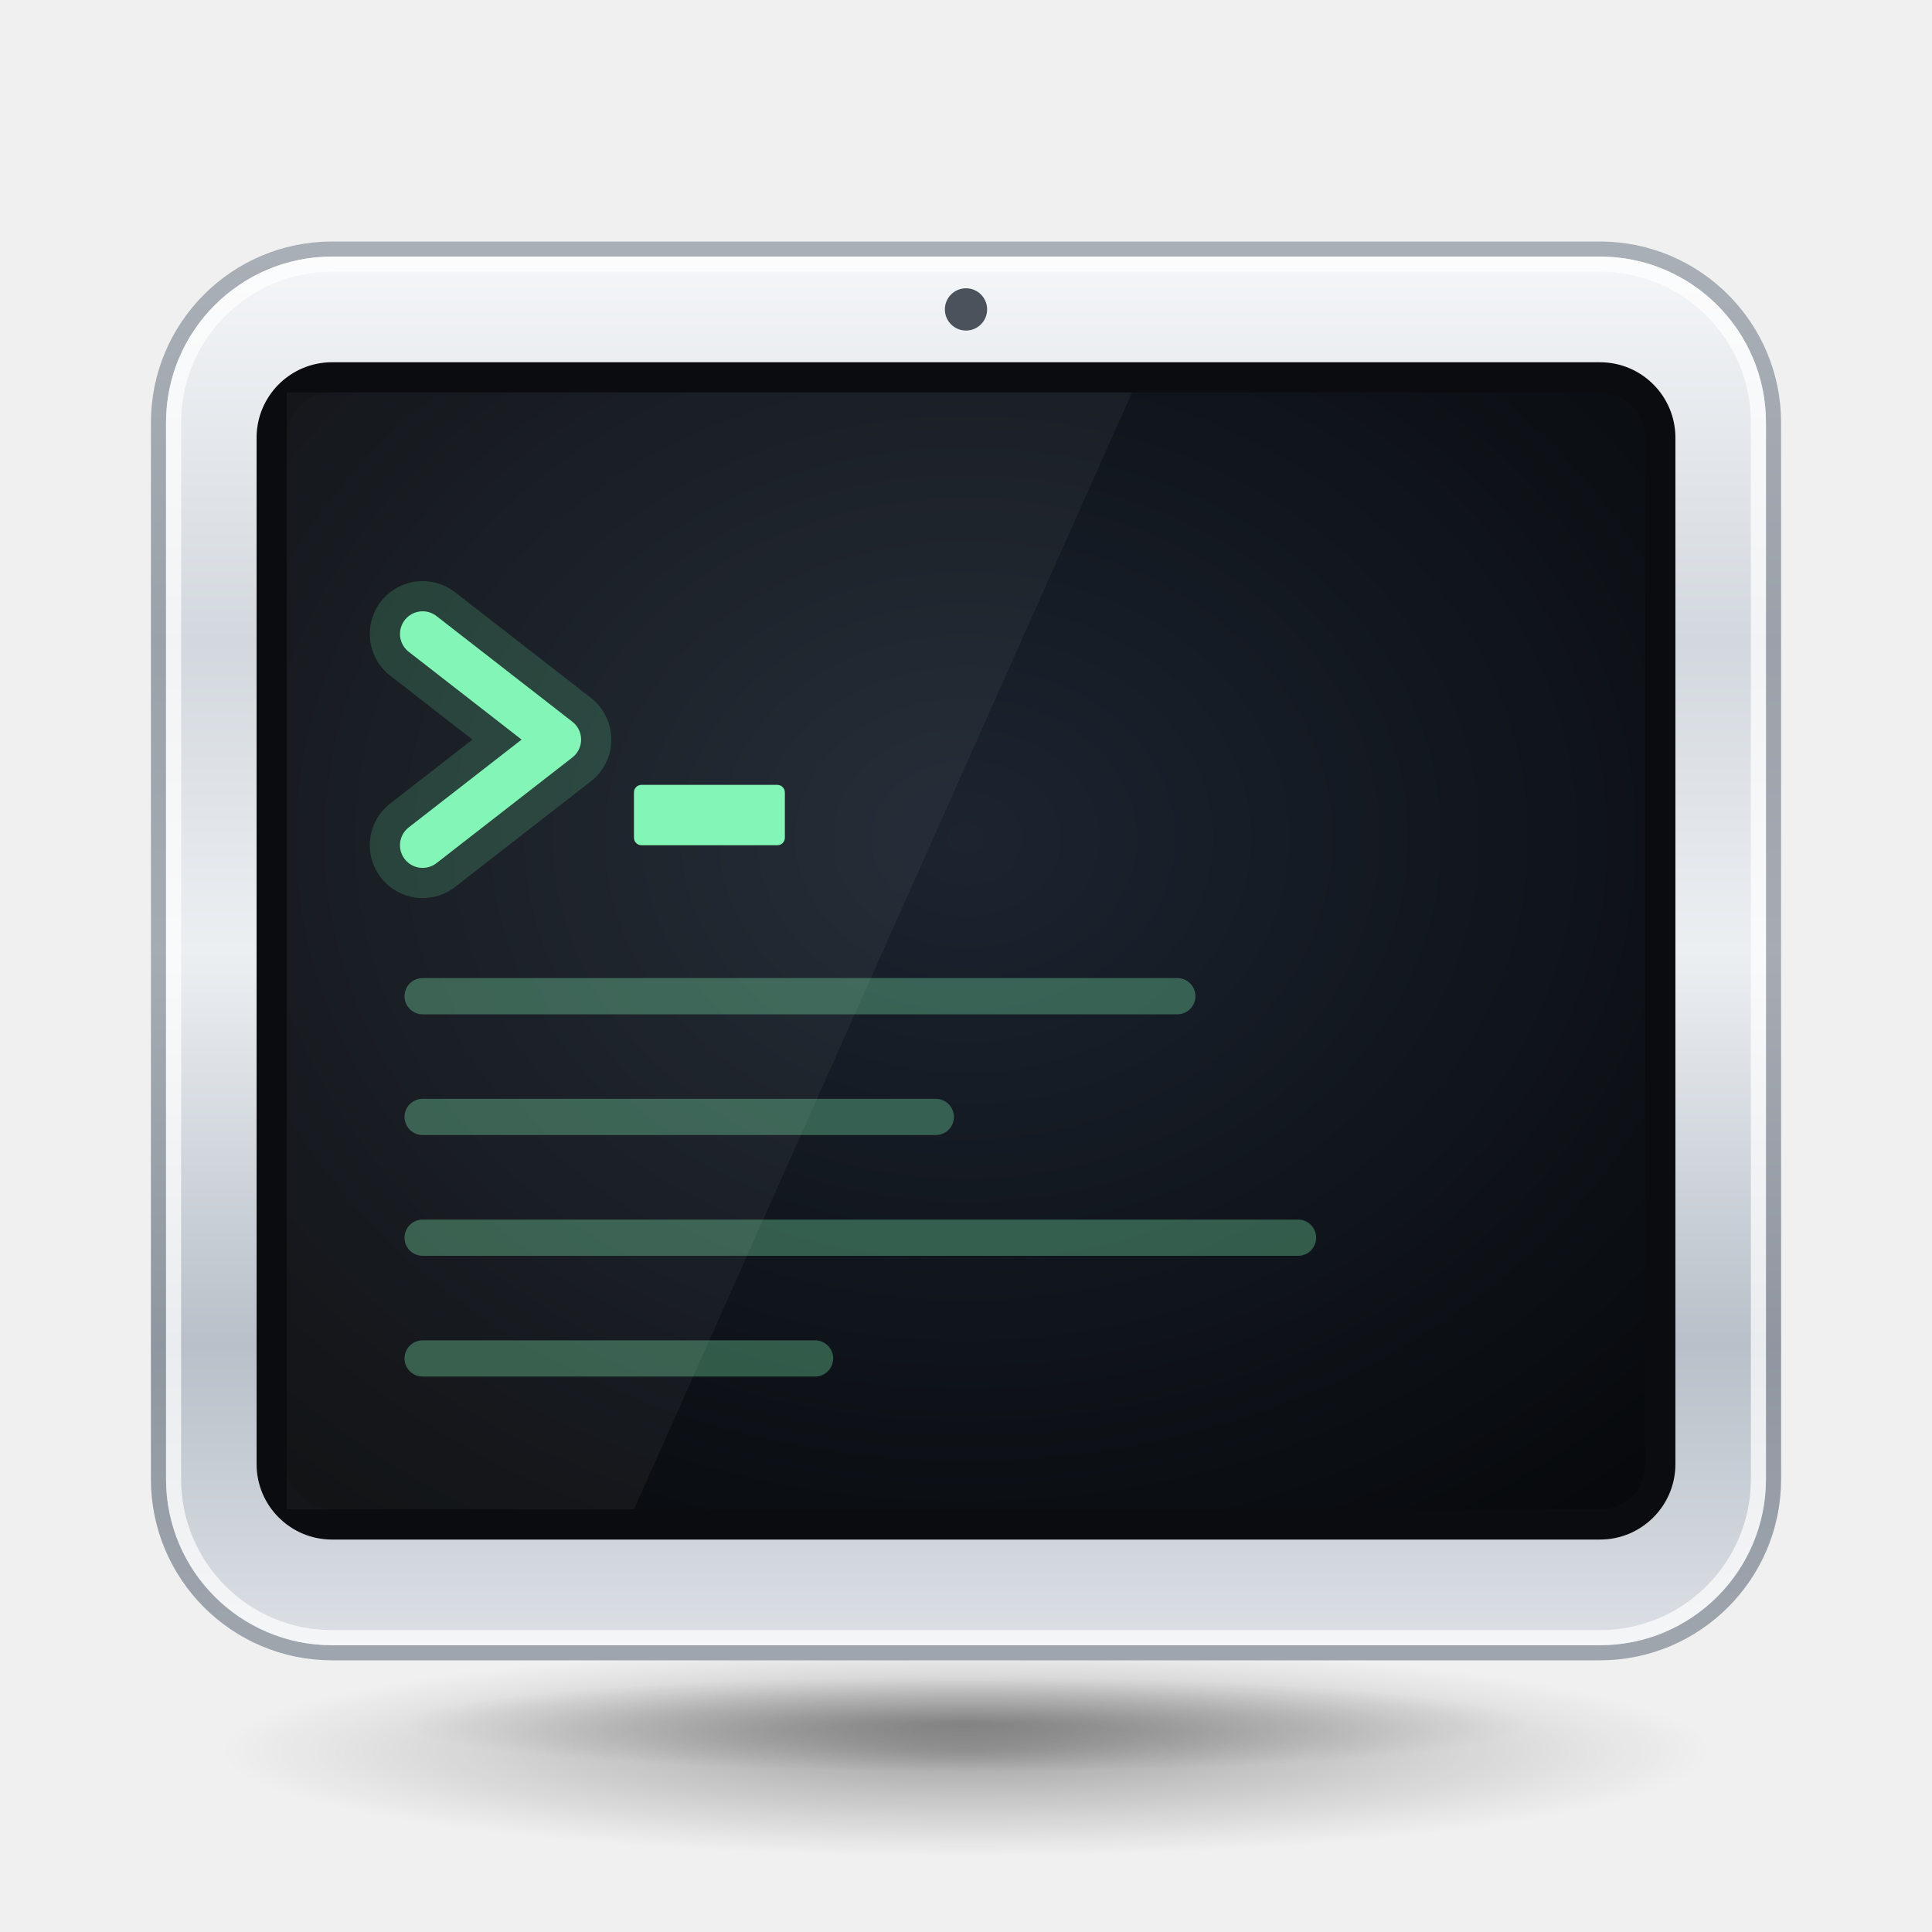
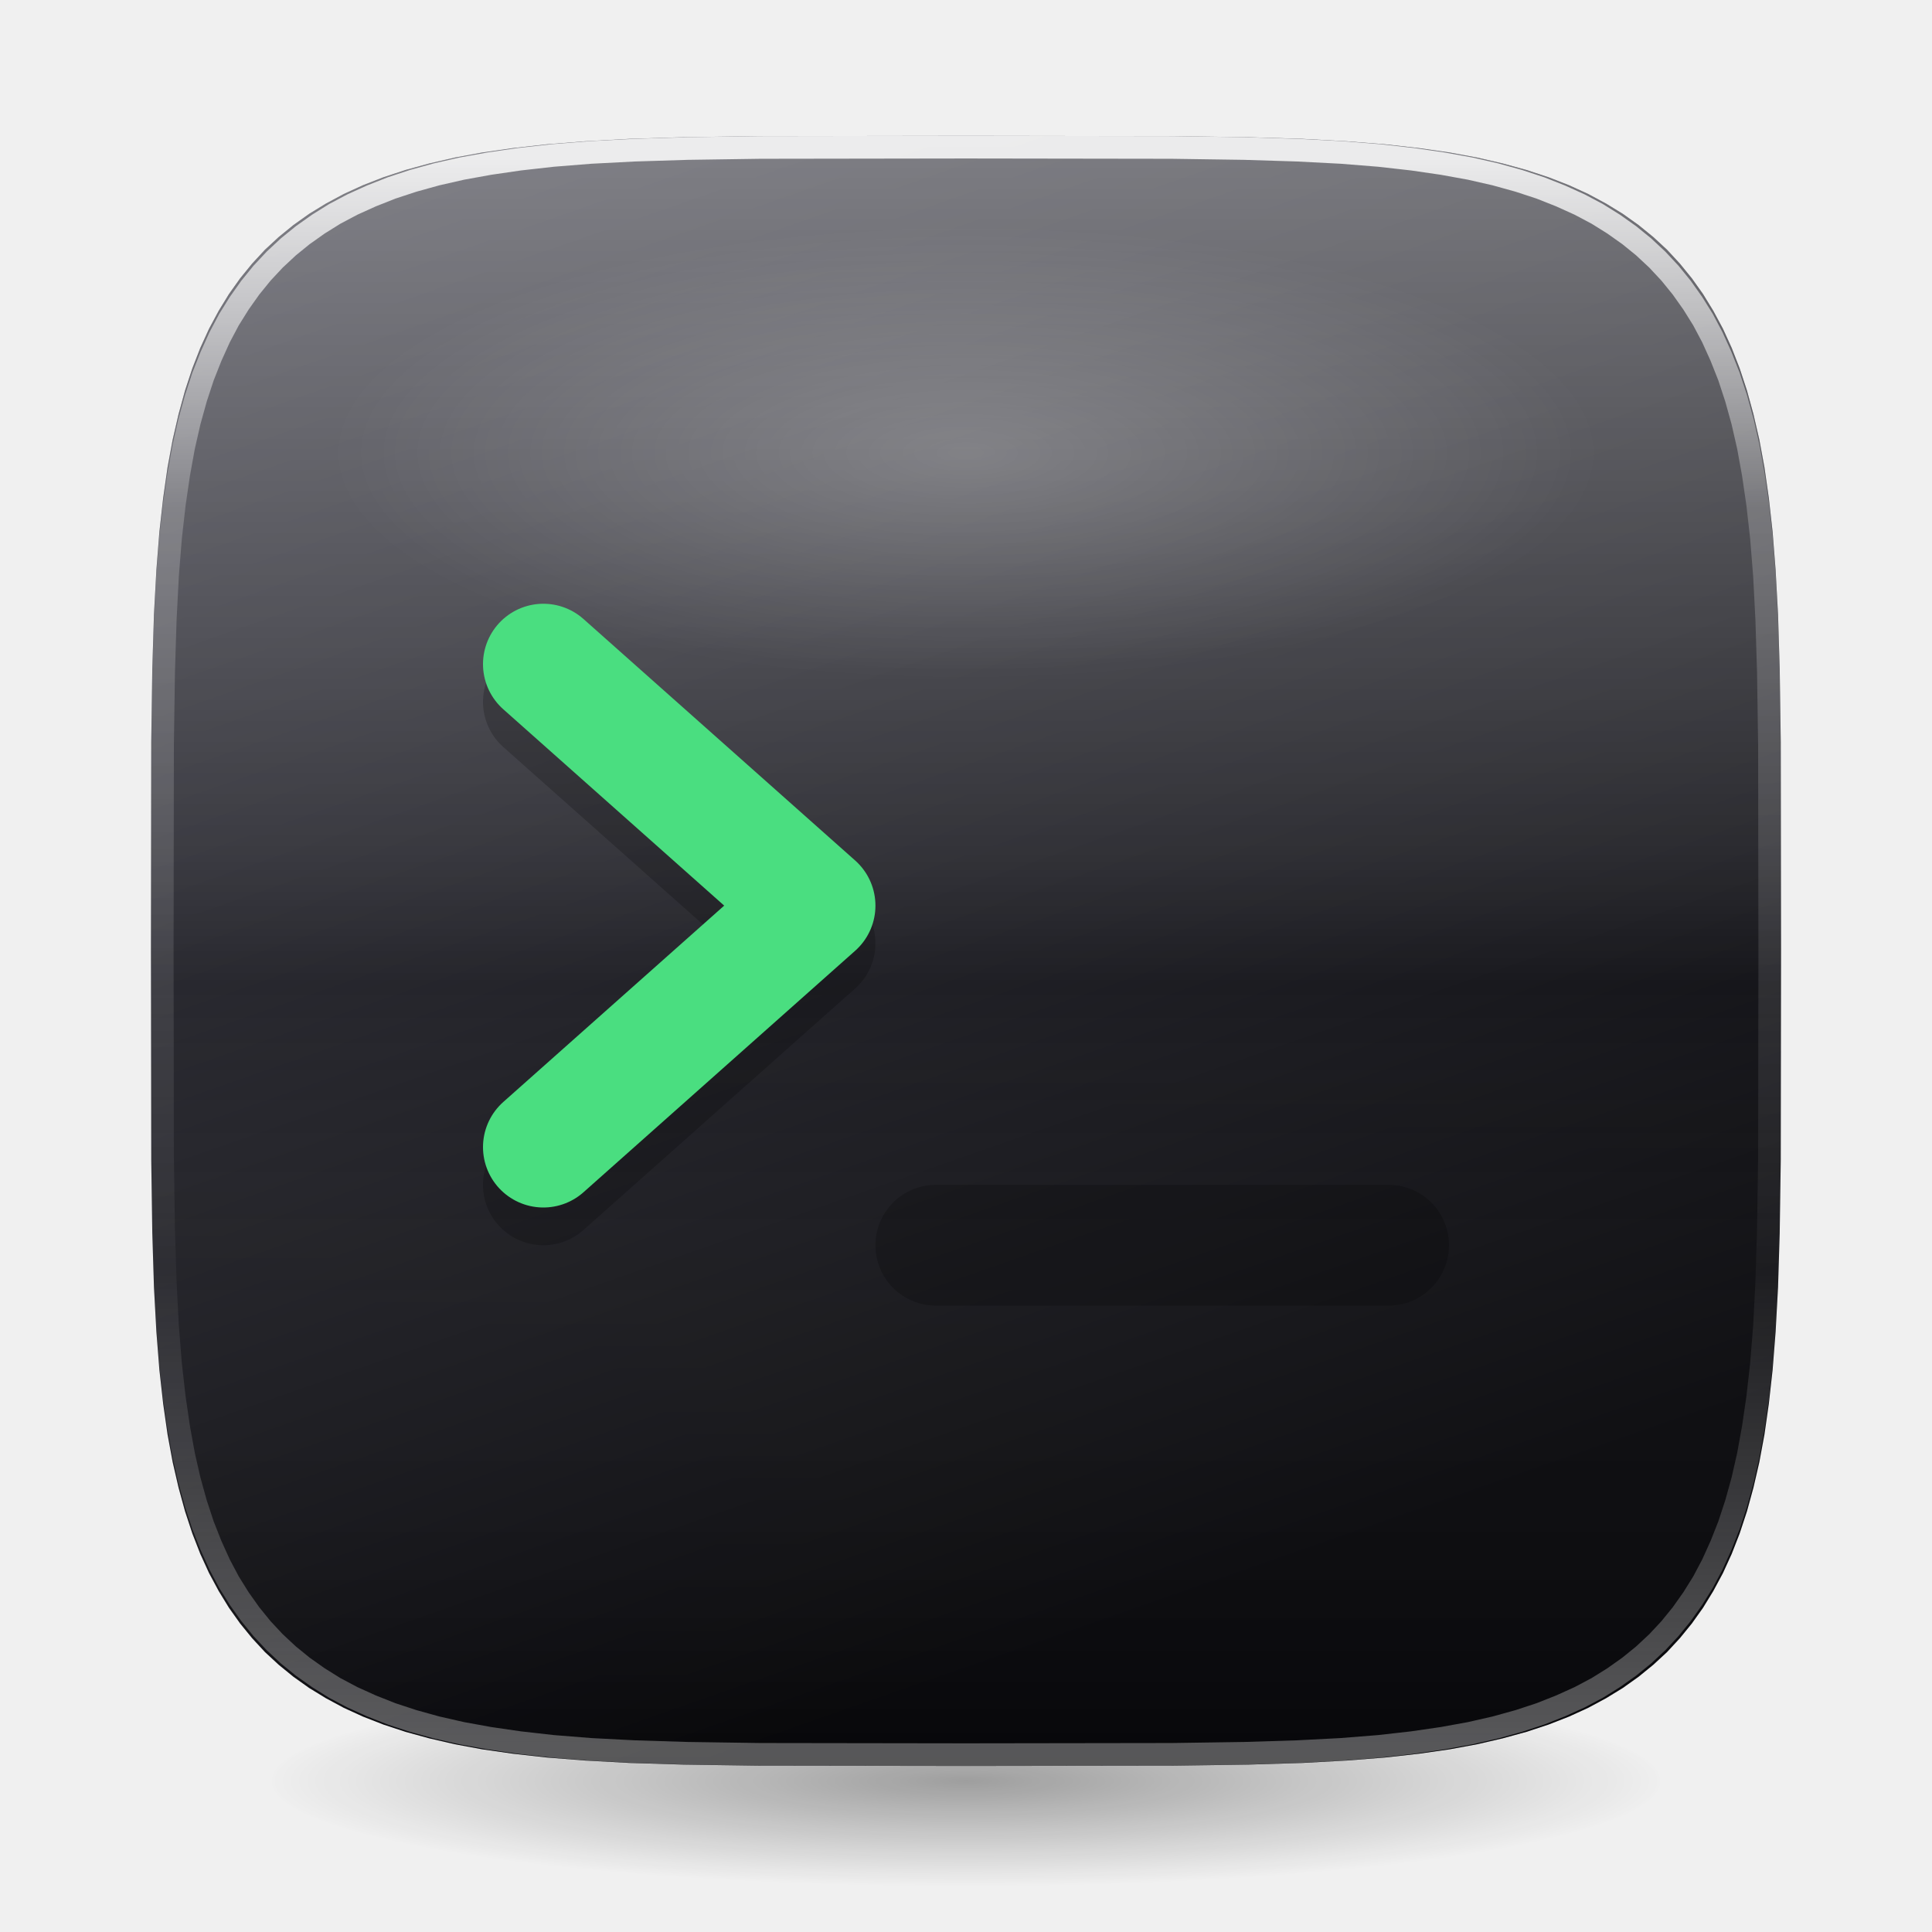
<svg xmlns="http://www.w3.org/2000/svg" viewBox="0 0 128 128" fill="none">
  <defs>
-     <radialGradient id="g1" cx="0.5" cy="0.5" r="0.5">
-       <stop offset="0" stop-color="#000000" stop-opacity="0.32" />
+     <radialGradient id="drop" cx="0.5" cy="0.5" r="0.5">
+       <stop offset="0" stop-color="#000000" stop-opacity="0.34" />
      <stop offset="1" stop-color="#000000" stop-opacity="0" />
    </radialGradient>
-     <radialGradient id="g2" cx="0.5" cy="0.5" r="0.5">
-       <stop offset="0" stop-color="#000000" stop-opacity="0.288" />
-       <stop offset="1" stop-color="#000000" stop-opacity="0" />
+     <linearGradient id="bg" x1="0" y1="0" x2="0.35" y2="1">
+       <stop offset="0" stop-color="#45454f" />
+       <stop offset="1" stop-color="#08080b" />
+     </linearGradient>
+     <linearGradient id="gloss" x1="0" y1="0" x2="0" y2="1">
+       <stop offset="0" stop-color="#ffffff" stop-opacity="0.34" />
+       <stop offset="0.44" stop-color="#ffffff" stop-opacity="0.07" />
+       <stop offset="0.52" stop-color="#ffffff" stop-opacity="0" />
+       <stop offset="1" stop-color="#000000" stop-opacity="0.14" />
+     </linearGradient>
+     <radialGradient id="glow" cx="0.5" cy="0.5" r="0.5">
+       <stop offset="0" stop-color="#ffffff" stop-opacity="0.22" />
+       <stop offset="1" stop-color="#ffffff" stop-opacity="0" />
    </radialGradient>
-     <linearGradient id="g3" x1="0" y1="0" x2="0" y2="1">
-       <stop offset="0" stop-color="#f5f7f9" />
-       <stop offset="0.28" stop-color="#d3d8de" />
-       <stop offset="0.5" stop-color="#eceff2" />
-       <stop offset="0.78" stop-color="#b9c0c9" />
-       <stop offset="1" stop-color="#dde1e6" />
+     <linearGradient id="rim" x1="0" y1="0" x2="0" y2="1">
+       <stop offset="0" stop-color="#ffffff" stop-opacity="0.85" />
+       <stop offset="0.22" stop-color="#ffffff" stop-opacity="0.22" />
+       <stop offset="0.7" stop-color="#ffffff" stop-opacity="0.04" />
+       <stop offset="1" stop-color="#ffffff" stop-opacity="0.32" />
    </linearGradient>
-     <radialGradient id="g4" cx="0.5" cy="0.4" r="0.75">
-       <stop offset="0" stop-color="#1c2430" />
-       <stop offset="1" stop-color="#07090c" />
-     </radialGradient>
+     <linearGradient id="gw" x1="0" y1="0" x2="0" y2="1">
+       <stop offset="0" stop-color="#ffffff" />
+       <stop offset="1" stop-color="#e6ecf5" />
+     </linearGradient>
  </defs>
-   <ellipse cx="64" cy="116" rx="50" ry="7" fill="url(#g1)" />
-   <ellipse cx="64" cy="114.25" rx="37.5" ry="3.15" fill="url(#g2)" />
-   <rect x="10" y="16" width="108" height="94" rx="12" fill="url(#g3)" />
-   <rect x="10.5" y="16.5" width="107" height="93" rx="11.5" stroke="#6c7480" stroke-opacity="0.55" stroke-width="1" />
-   <rect x="11.5" y="17.5" width="105" height="91" rx="10.5" stroke="#ffffff" stroke-opacity="0.7" />
-   <rect x="17" y="24" width="94" height="78" rx="5" fill="#0a0c10" />
-   <rect x="19" y="26" width="90" height="74" rx="3" fill="url(#g4)" />
-   <path d="M28 42l9 7-9 7" stroke="#5ff2a0" stroke-opacity="0.18" stroke-width="7" stroke-linecap="round" stroke-linejoin="round" />
-   <path d="M28 42l9 7-9 7" stroke="#7df5b3" stroke-width="3" stroke-linecap="round" stroke-linejoin="round" />
-   <rect x="42" y="52" width="10" height="4" rx="0.5" fill="#7df5b3" />
-   <path d="M28 66h50" stroke="#7df5b3" stroke-opacity="0.32" stroke-width="2.4" stroke-linecap="round" />
-   <path d="M28 74h34" stroke="#7df5b3" stroke-opacity="0.32" stroke-width="2.4" stroke-linecap="round" />
-   <path d="M28 82h58" stroke="#7df5b3" stroke-opacity="0.32" stroke-width="2.4" stroke-linecap="round" />
-   <path d="M28 90h26" stroke="#7df5b3" stroke-opacity="0.32" stroke-width="2.4" stroke-linecap="round" />
-   <path d="M19 26h56L42 100H19z" fill="#ffffff" fill-opacity="0.045" />
-   <circle cx="64" cy="20.5" r="1.4" fill="#4b525c" />
+   <ellipse cx="64" cy="118" rx="46" ry="7" fill="url(#drop)" />
+   <path d="M118.00 63.00 L117.98 76.83 L117.91 81.69 L117.80 85.28 L117.64 88.22 L117.44 90.76 L117.19 93.00 L116.90 95.03 L116.56 96.87 L116.17 98.56 L115.74 100.13 L115.26 101.59 L114.73 102.95 L114.15 104.22 L113.51 105.41 L112.83 106.52 L112.09 107.56 L111.30 108.53 L110.45 109.45 L109.53 110.30 L108.56 111.09 L107.52 111.83 L106.41 112.51 L105.22 113.15 L103.95 113.73 L102.59 114.26 L101.13 114.74 L99.56 115.17 L97.87 115.56 L96.03 115.90 L94.00 116.19 L91.76 116.44 L89.22 116.64 L86.28 116.80 L82.69 116.91 L77.83 116.98 L64.00 117.00 L50.17 116.98 L45.31 116.91 L41.72 116.80 L38.78 116.64 L36.24 116.44 L34.00 116.19 L31.97 115.90 L30.13 115.56 L28.44 115.17 L26.87 114.74 L25.41 114.26 L24.05 113.73 L22.78 113.15 L21.59 112.51 L20.48 111.83 L19.44 111.09 L18.47 110.30 L17.55 109.45 L16.70 108.53 L15.91 107.56 L15.17 106.52 L14.49 105.41 L13.85 104.22 L13.27 102.95 L12.74 101.59 L12.26 100.13 L11.83 98.56 L11.44 96.87 L11.10 95.03 L10.81 93.00 L10.56 90.76 L10.36 88.22 L10.20 85.28 L10.09 81.69 L10.02 76.83 L10.00 63.00 L10.02 49.17 L10.09 44.31 L10.20 40.72 L10.36 37.78 L10.56 35.24 L10.81 33.00 L11.10 30.97 L11.44 29.13 L11.83 27.44 L12.26 25.87 L12.74 24.41 L13.27 23.05 L13.85 21.78 L14.49 20.59 L15.17 19.48 L15.91 18.44 L16.70 17.47 L17.55 16.55 L18.47 15.70 L19.44 14.91 L20.48 14.17 L21.59 13.49 L22.78 12.85 L24.05 12.27 L25.41 11.74 L26.87 11.26 L28.44 10.83 L30.13 10.44 L31.97 10.10 L34.00 9.81 L36.24 9.56 L38.78 9.36 L41.72 9.20 L45.31 9.09 L50.17 9.02 L64.00 9.00 L77.83 9.02 L82.69 9.09 L86.28 9.20 L89.22 9.36 L91.76 9.56 L94.00 9.81 L96.03 10.10 L97.87 10.44 L99.56 10.83 L101.13 11.26 L102.59 11.74 L103.95 12.27 L105.22 12.85 L106.41 13.49 L107.52 14.17 L108.56 14.91 L109.53 15.70 L110.45 16.55 L111.30 17.47 L112.09 18.44 L112.83 19.48 L113.51 20.59 L114.15 21.78 L114.73 23.05 L115.26 24.41 L115.74 25.87 L116.17 27.44 L116.56 29.13 L116.90 30.97 L117.19 33.00 L117.44 35.24 L117.64 37.78 L117.80 40.72 L117.91 44.31 L117.98 49.17 Z" fill="url(#bg)" />
+   <path d="M118.00 63.00 L117.98 76.83 L117.91 81.69 L117.80 85.28 L117.64 88.22 L117.44 90.76 L117.19 93.00 L116.90 95.03 L116.56 96.87 L116.17 98.56 L115.74 100.13 L115.26 101.59 L114.73 102.95 L114.15 104.22 L113.51 105.41 L112.83 106.52 L112.09 107.56 L111.30 108.53 L110.45 109.45 L109.53 110.30 L108.56 111.09 L107.52 111.83 L106.41 112.51 L105.22 113.15 L103.95 113.73 L102.59 114.26 L101.13 114.74 L99.56 115.17 L97.87 115.56 L96.03 115.90 L94.00 116.19 L91.76 116.44 L89.22 116.64 L86.28 116.80 L82.69 116.91 L77.83 116.98 L64.00 117.00 L50.17 116.98 L45.31 116.91 L41.72 116.80 L38.78 116.64 L36.24 116.44 L34.00 116.19 L31.97 115.90 L30.13 115.56 L28.44 115.17 L26.87 114.74 L25.41 114.26 L24.05 113.73 L22.78 113.15 L21.59 112.51 L20.48 111.83 L19.44 111.09 L18.47 110.30 L17.55 109.45 L16.70 108.53 L15.91 107.56 L15.17 106.52 L14.49 105.41 L13.85 104.22 L13.27 102.95 L12.74 101.59 L12.26 100.13 L11.83 98.56 L11.44 96.87 L11.10 95.03 L10.81 93.00 L10.56 90.76 L10.36 88.22 L10.20 85.28 L10.09 81.69 L10.02 76.83 L10.00 63.00 L10.02 49.17 L10.09 44.31 L10.20 40.72 L10.36 37.78 L10.56 35.24 L10.81 33.00 L11.10 30.97 L11.44 29.13 L11.83 27.44 L12.26 25.87 L12.74 24.41 L13.27 23.05 L13.85 21.78 L14.49 20.59 L15.17 19.48 L15.91 18.44 L16.70 17.47 L17.55 16.55 L18.47 15.70 L19.44 14.91 L20.48 14.17 L21.59 13.49 L22.78 12.85 L24.05 12.27 L25.41 11.74 L26.87 11.26 L28.44 10.83 L30.13 10.44 L31.97 10.10 L34.00 9.81 L36.24 9.56 L38.78 9.36 L41.72 9.20 L45.31 9.09 L50.17 9.02 L64.00 9.00 L77.83 9.02 L82.69 9.09 L86.28 9.20 L89.22 9.36 L91.76 9.56 L94.00 9.81 L96.03 10.10 L97.87 10.44 L99.56 10.83 L101.13 11.26 L102.59 11.74 L103.95 12.27 L105.22 12.85 L106.41 13.49 L107.52 14.17 L108.56 14.91 L109.53 15.70 L110.45 16.55 L111.30 17.47 L112.09 18.44 L112.83 19.48 L113.51 20.59 L114.15 21.78 L114.73 23.05 L115.26 24.41 L115.74 25.87 L116.17 27.44 L116.56 29.13 L116.90 30.97 L117.19 33.00 L117.44 35.24 L117.64 37.78 L117.80 40.72 L117.91 44.31 L117.98 49.17 Z" fill="url(#gloss)" />
+   <ellipse cx="64" cy="30" rx="42" ry="15" fill="url(#glow)" />
+   <g transform="translate(0 2.5)" opacity="0.2">
+     <path d="M36 44l18 16-18 16" stroke="#000000" stroke-width="8" stroke-linecap="round" stroke-linejoin="round" />
+     <path d="M62 80h30" stroke="#000000" stroke-width="8" stroke-linecap="round" />
+   </g>
+   <path d="M36 44l18 16-18 16" stroke="#4ade80" stroke-width="8" stroke-linecap="round" stroke-linejoin="round" />
+   <path d="M62 80h30" stroke="url(#gw)" stroke-width="8" stroke-linecap="round" />
+   <path d="M117.25 63.00 L117.23 76.64 L117.16 81.43 L117.05 84.97 L116.90 87.87 L116.70 90.37 L116.45 92.59 L116.16 94.58 L115.83 96.40 L115.45 98.07 L115.02 99.62 L114.55 101.05 L114.02 102.39 L113.45 103.65 L112.83 104.82 L112.15 105.91 L111.42 106.94 L110.64 107.90 L109.80 108.80 L108.90 109.64 L107.94 110.42 L106.91 111.15 L105.82 111.83 L104.65 112.45 L103.39 113.02 L102.05 113.55 L100.62 114.02 L99.07 114.45 L97.40 114.83 L95.58 115.16 L93.59 115.45 L91.37 115.70 L88.87 115.90 L85.97 116.05 L82.43 116.16 L77.64 116.23 L64.00 116.25 L50.36 116.23 L45.57 116.16 L42.03 116.05 L39.13 115.90 L36.63 115.70 L34.41 115.45 L32.42 115.16 L30.60 114.83 L28.93 114.45 L27.38 114.02 L25.95 113.55 L24.61 113.02 L23.35 112.45 L22.18 111.83 L21.09 111.15 L20.06 110.42 L19.10 109.64 L18.20 108.80 L17.36 107.90 L16.58 106.94 L15.85 105.91 L15.17 104.82 L14.55 103.65 L13.98 102.39 L13.45 101.05 L12.98 99.62 L12.55 98.07 L12.17 96.40 L11.84 94.58 L11.55 92.59 L11.30 90.37 L11.10 87.87 L10.95 84.97 L10.84 81.43 L10.77 76.64 L10.75 63.00 L10.77 49.36 L10.84 44.57 L10.95 41.03 L11.10 38.13 L11.30 35.63 L11.55 33.41 L11.84 31.42 L12.17 29.60 L12.55 27.93 L12.98 26.38 L13.45 24.95 L13.98 23.61 L14.55 22.35 L15.17 21.18 L15.85 20.09 L16.58 19.06 L17.36 18.10 L18.20 17.20 L19.10 16.36 L20.06 15.58 L21.09 14.85 L22.18 14.17 L23.35 13.55 L24.61 12.98 L25.95 12.45 L27.38 11.98 L28.93 11.55 L30.60 11.17 L32.42 10.84 L34.41 10.55 L36.63 10.30 L39.13 10.10 L42.03 9.95 L45.57 9.84 L50.36 9.77 L64.00 9.75 L77.64 9.77 L82.43 9.84 L85.97 9.95 L88.87 10.10 L91.37 10.30 L93.59 10.55 L95.58 10.84 L97.40 11.17 L99.07 11.55 L100.62 11.98 L102.05 12.45 L103.39 12.98 L104.65 13.55 L105.82 14.17 L106.91 14.85 L107.94 15.58 L108.90 16.36 L109.80 17.20 L110.64 18.10 L111.42 19.06 L112.15 20.09 L112.83 21.18 L113.45 22.35 L114.02 23.61 L114.55 24.95 L115.02 26.38 L115.45 27.93 L115.83 29.60 L116.16 31.42 L116.45 33.41 L116.70 35.63 L116.90 38.13 L117.05 41.03 L117.16 44.57 L117.23 49.36 Z" stroke="url(#rim)" stroke-width="1.5" />
</svg>
